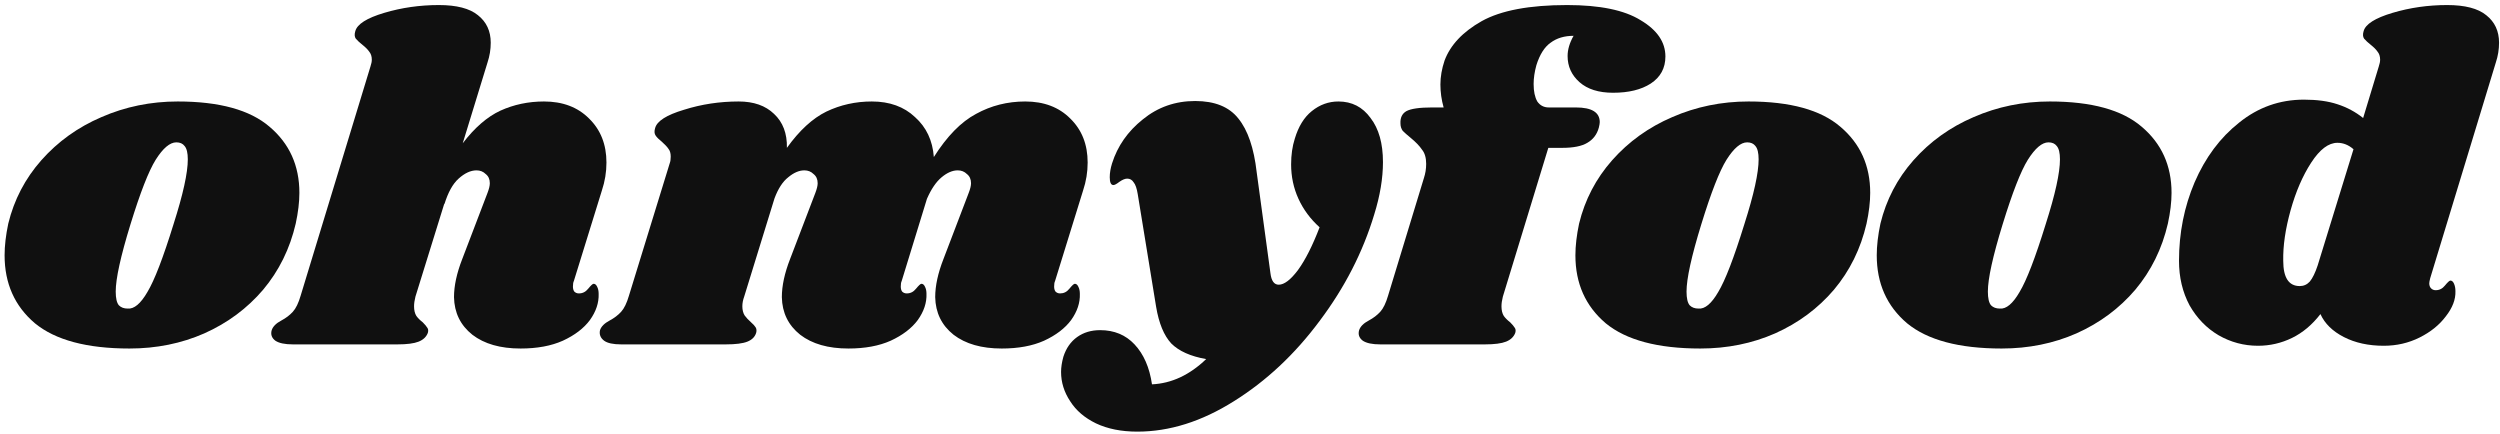
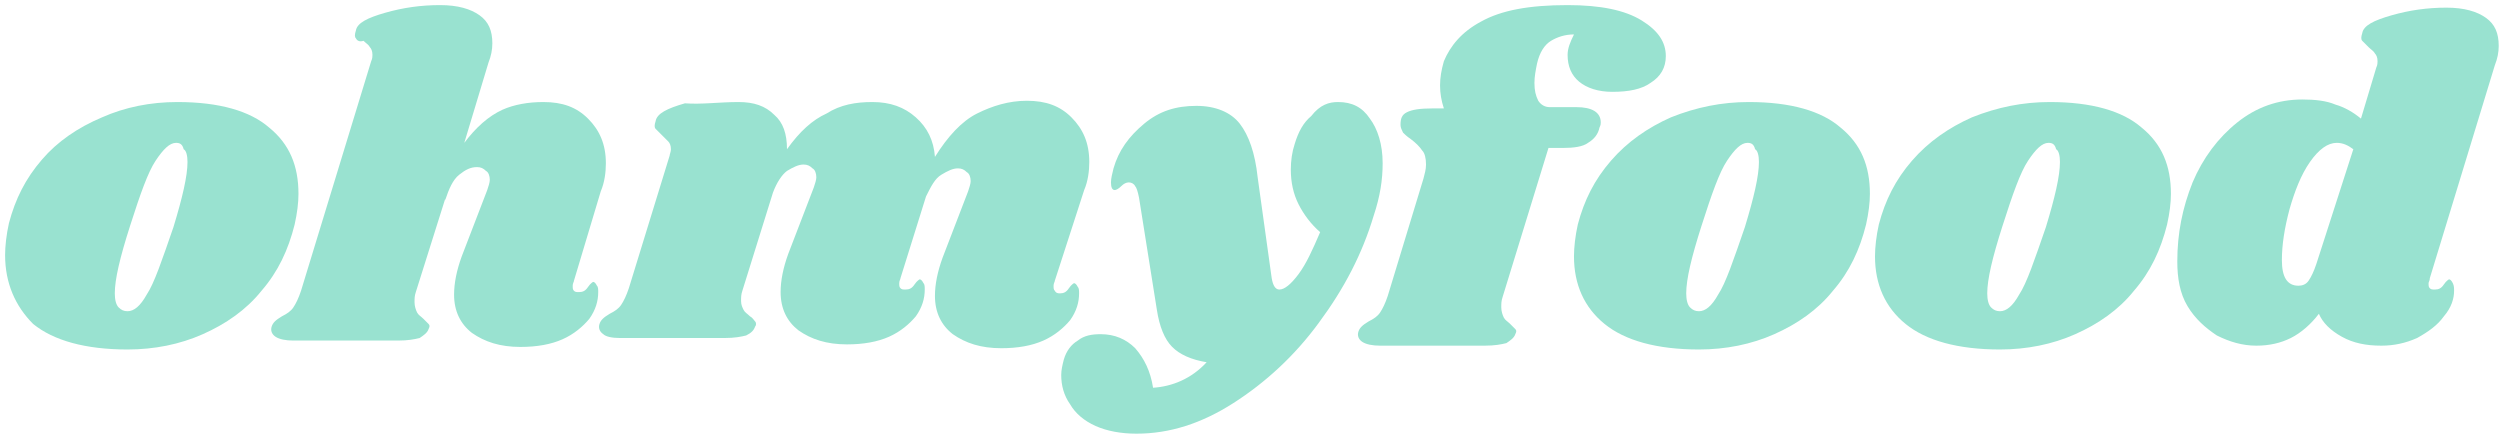
- <svg xmlns="http://www.w3.org/2000/svg" width="196" height="34" viewBox="0 0 196 34" fill="none">
-   <path d="M13.932 7.956C17.196 7.956 19.596 8.616 21.132 9.936C22.692 11.256 23.472 12.984 23.472 15.12C23.472 15.84 23.376 16.644 23.184 17.532C22.728 19.5 21.876 21.228 20.628 22.716C19.38 24.18 17.844 25.32 16.02 26.136C14.22 26.928 12.264 27.324 10.152 27.324C6.816 27.324 4.344 26.664 2.736 25.344C1.152 24 0.36 22.224 0.36 20.016C0.36 19.272 0.456 18.444 0.648 17.532C1.104 15.66 1.968 14.004 3.24 12.564C4.536 11.1 6.108 9.972 7.956 9.18C9.828 8.364 11.82 7.956 13.932 7.956ZM13.824 11.16C13.32 11.16 12.78 11.616 12.204 12.528C11.652 13.416 10.992 15.108 10.224 17.604C9.456 20.1 9.072 21.852 9.072 22.86C9.072 23.388 9.156 23.748 9.324 23.94C9.492 24.108 9.72 24.192 10.008 24.192C10.512 24.24 11.028 23.808 11.556 22.896C12.108 21.984 12.792 20.208 13.608 17.568C14.352 15.24 14.724 13.548 14.724 12.492C14.724 11.988 14.64 11.64 14.472 11.448C14.328 11.256 14.112 11.16 13.824 11.16Z" fill="#101010" />
-   <path d="M44.99 22.032C44.942 22.128 44.918 22.272 44.918 22.464C44.918 22.632 44.954 22.764 45.026 22.86C45.122 22.956 45.242 23.004 45.386 23.004C45.674 23.004 45.914 22.884 46.106 22.644C46.322 22.38 46.466 22.248 46.538 22.248C46.658 22.248 46.754 22.332 46.826 22.5C46.898 22.644 46.934 22.824 46.934 23.04C46.958 23.736 46.73 24.42 46.25 25.092C45.77 25.74 45.062 26.28 44.126 26.712C43.214 27.12 42.11 27.324 40.814 27.324C39.23 27.324 37.97 26.964 37.034 26.244C36.098 25.5 35.618 24.516 35.594 23.292C35.594 22.404 35.81 21.408 36.242 20.304L38.222 15.12C38.342 14.808 38.402 14.556 38.402 14.364C38.402 14.052 38.294 13.812 38.078 13.644C37.886 13.452 37.646 13.356 37.358 13.356C36.902 13.356 36.434 13.572 35.954 14.004C35.498 14.412 35.126 15.084 34.838 16.02V15.948L32.57 23.256C32.498 23.544 32.462 23.796 32.462 24.012C32.462 24.324 32.522 24.576 32.642 24.768C32.762 24.936 32.93 25.104 33.146 25.272C33.314 25.44 33.434 25.584 33.506 25.704C33.578 25.8 33.59 25.932 33.542 26.1C33.422 26.412 33.182 26.64 32.822 26.784C32.462 26.928 31.91 27 31.166 27H22.958C22.334 27 21.878 26.904 21.59 26.712C21.302 26.496 21.206 26.22 21.302 25.884C21.398 25.596 21.65 25.344 22.058 25.128C22.418 24.936 22.718 24.708 22.958 24.444C23.198 24.18 23.402 23.76 23.57 23.184L29.042 5.22C29.114 5.004 29.15 4.824 29.15 4.68C29.15 4.416 29.078 4.2 28.934 4.032C28.814 3.864 28.646 3.696 28.43 3.528C28.19 3.336 28.01 3.168 27.89 3.024C27.794 2.88 27.782 2.688 27.854 2.448C27.998 1.896 28.754 1.416 30.122 1.008C31.49 0.6 32.918 0.396 34.406 0.396C35.798 0.396 36.818 0.66 37.466 1.188C38.138 1.716 38.474 2.436 38.474 3.348C38.474 3.876 38.39 4.392 38.222 4.896L36.278 11.232C37.214 10.008 38.198 9.156 39.23 8.676C40.286 8.196 41.426 7.956 42.65 7.956C44.114 7.956 45.29 8.4 46.178 9.288C47.09 10.176 47.546 11.328 47.546 12.744C47.546 13.488 47.426 14.22 47.186 14.94L44.99 22.032Z" fill="#101010" />
-   <path d="M82.716 22.032C82.668 22.128 82.644 22.272 82.644 22.464C82.644 22.632 82.68 22.764 82.752 22.86C82.849 22.956 82.969 23.004 83.112 23.004C83.4 23.004 83.641 22.884 83.832 22.644C84.049 22.38 84.192 22.248 84.264 22.248C84.385 22.248 84.481 22.332 84.552 22.5C84.624 22.644 84.66 22.824 84.66 23.04C84.684 23.736 84.457 24.42 83.977 25.092C83.496 25.74 82.788 26.28 81.853 26.712C80.941 27.12 79.837 27.324 78.54 27.324C76.957 27.324 75.697 26.964 74.76 26.244C73.825 25.5 73.344 24.516 73.32 23.292C73.32 22.404 73.537 21.408 73.969 20.304L75.948 15.12C76.069 14.808 76.129 14.556 76.129 14.364C76.129 14.052 76.02 13.812 75.805 13.644C75.612 13.452 75.373 13.356 75.085 13.356C74.677 13.356 74.257 13.536 73.825 13.896C73.392 14.256 73.008 14.82 72.672 15.588L70.692 22.032C70.644 22.128 70.621 22.272 70.621 22.464C70.621 22.632 70.656 22.764 70.728 22.86C70.825 22.956 70.945 23.004 71.088 23.004C71.376 23.004 71.617 22.884 71.808 22.644C72.025 22.38 72.168 22.248 72.24 22.248C72.361 22.248 72.457 22.332 72.528 22.5C72.6 22.644 72.636 22.824 72.636 23.04C72.66 23.736 72.433 24.42 71.953 25.092C71.472 25.74 70.764 26.28 69.829 26.712C68.916 27.12 67.812 27.324 66.516 27.324C64.933 27.324 63.672 26.964 62.736 26.244C61.8 25.5 61.321 24.516 61.297 23.292C61.297 22.404 61.513 21.408 61.944 20.304L63.925 15.12C64.044 14.808 64.105 14.556 64.105 14.364C64.105 14.052 63.996 13.812 63.781 13.644C63.589 13.452 63.349 13.356 63.06 13.356C62.653 13.356 62.233 13.536 61.8 13.896C61.368 14.232 61.008 14.784 60.721 15.552L58.344 23.256C58.248 23.52 58.2 23.772 58.2 24.012C58.2 24.3 58.261 24.54 58.38 24.732C58.501 24.9 58.669 25.08 58.885 25.272C59.053 25.416 59.172 25.548 59.245 25.668C59.316 25.788 59.328 25.932 59.281 26.1C59.184 26.412 58.956 26.64 58.596 26.784C58.236 26.928 57.672 27 56.904 27H48.697C48.072 27 47.629 26.904 47.364 26.712C47.077 26.496 46.968 26.22 47.041 25.884C47.136 25.596 47.389 25.344 47.797 25.128C48.157 24.936 48.456 24.708 48.697 24.444C48.937 24.18 49.141 23.76 49.309 23.184L52.513 12.78C52.56 12.66 52.584 12.492 52.584 12.276C52.584 12.012 52.525 11.808 52.404 11.664C52.309 11.52 52.141 11.34 51.901 11.124C51.66 10.932 51.492 10.764 51.397 10.62C51.3 10.476 51.288 10.284 51.361 10.044C51.505 9.492 52.261 9.012 53.629 8.604C54.996 8.172 56.425 7.956 57.913 7.956C59.089 7.956 60.013 8.28 60.684 8.928C61.38 9.576 61.717 10.464 61.693 11.592C62.676 10.224 63.709 9.276 64.788 8.748C65.892 8.22 67.081 7.956 68.353 7.956C69.745 7.956 70.873 8.364 71.737 9.18C72.624 9.972 73.117 11.016 73.213 12.312C74.245 10.68 75.349 9.552 76.525 8.928C77.701 8.28 78.984 7.956 80.376 7.956C81.841 7.956 83.016 8.4 83.904 9.288C84.817 10.176 85.272 11.328 85.272 12.744C85.272 13.488 85.153 14.22 84.912 14.94L82.716 22.032Z" fill="#101010" />
-   <path d="M104.932 7.956C105.988 7.956 106.828 8.388 107.452 9.252C108.1 10.092 108.424 11.244 108.424 12.708C108.424 13.98 108.196 15.348 107.74 16.812C106.852 19.764 105.424 22.548 103.456 25.164C101.512 27.78 99.267 29.88 96.724 31.464C94.204 33.048 91.684 33.84 89.164 33.84C87.916 33.84 86.835 33.624 85.924 33.192C85.035 32.76 84.364 32.184 83.907 31.464C83.427 30.744 83.188 29.976 83.188 29.16C83.188 28.8 83.248 28.404 83.368 27.972C83.584 27.3 83.944 26.784 84.448 26.424C84.951 26.064 85.552 25.884 86.248 25.884C87.352 25.884 88.251 26.256 88.948 27C89.668 27.768 90.124 28.812 90.316 30.132C91.852 30.06 93.267 29.4 94.564 28.152C93.34 27.936 92.427 27.528 91.828 26.928C91.251 26.304 90.856 25.344 90.639 24.048L89.2 15.228C89.127 14.772 89.019 14.46 88.876 14.292C88.755 14.1 88.588 14.004 88.372 14.004C88.204 14.004 87.999 14.088 87.76 14.256C87.543 14.424 87.388 14.508 87.291 14.508C87.1 14.508 87.004 14.304 87.004 13.896C87.004 13.56 87.064 13.2 87.183 12.816C87.615 11.448 88.42 10.296 89.596 9.36C90.772 8.4 92.139 7.92 93.7 7.92C95.236 7.92 96.364 8.376 97.084 9.288C97.828 10.2 98.308 11.604 98.524 13.5L99.603 21.42C99.675 22.02 99.891 22.32 100.252 22.32C100.684 22.32 101.188 21.936 101.764 21.168C102.34 20.376 102.904 19.26 103.456 17.82C102.736 17.172 102.184 16.428 101.8 15.588C101.416 14.748 101.224 13.848 101.224 12.888C101.224 12.144 101.32 11.472 101.512 10.872C101.8 9.912 102.244 9.192 102.844 8.712C103.468 8.208 104.164 7.956 104.932 7.956Z" fill="#101010" />
-   <path d="M122.864 0.396C125.432 0.396 127.352 0.792 128.624 1.584C129.92 2.352 130.568 3.3 130.568 4.428C130.568 5.34 130.184 6.048 129.416 6.552C128.672 7.032 127.688 7.272 126.464 7.272C125.336 7.272 124.46 6.996 123.836 6.444C123.212 5.892 122.9 5.208 122.9 4.392C122.9 3.888 123.056 3.36 123.368 2.808C122.648 2.808 122.048 2.988 121.568 3.348C121.088 3.684 120.716 4.272 120.452 5.112C120.308 5.64 120.236 6.132 120.236 6.588C120.236 7.164 120.332 7.62 120.524 7.956C120.74 8.268 121.04 8.424 121.424 8.424H123.548C124.796 8.424 125.42 8.808 125.42 9.576C125.42 9.672 125.396 9.816 125.348 10.008C125.204 10.536 124.904 10.932 124.448 11.196C124.016 11.46 123.356 11.592 122.468 11.592H121.388L117.824 23.256C117.752 23.544 117.716 23.796 117.716 24.012C117.716 24.324 117.776 24.576 117.896 24.768C118.016 24.936 118.184 25.104 118.4 25.272C118.568 25.44 118.688 25.584 118.76 25.704C118.832 25.8 118.844 25.932 118.796 26.1C118.676 26.412 118.436 26.64 118.076 26.784C117.716 26.928 117.164 27 116.42 27H108.212C107.588 27 107.132 26.904 106.844 26.712C106.556 26.496 106.46 26.22 106.556 25.884C106.652 25.596 106.904 25.344 107.312 25.128C107.672 24.936 107.972 24.708 108.212 24.444C108.452 24.18 108.656 23.76 108.824 23.184L111.632 13.968C111.752 13.608 111.812 13.236 111.812 12.852C111.812 12.372 111.704 12 111.488 11.736C111.296 11.448 110.996 11.136 110.588 10.8C110.324 10.584 110.12 10.404 109.976 10.26C109.856 10.092 109.796 9.9 109.796 9.684C109.772 9.228 109.928 8.904 110.264 8.712C110.624 8.52 111.296 8.424 112.28 8.424H113.18C113.012 7.824 112.928 7.224 112.928 6.624C112.928 6.024 113.036 5.4 113.252 4.752C113.708 3.528 114.68 2.496 116.168 1.656C117.68 0.816 119.912 0.396 122.864 0.396Z" fill="#101010" />
-   <path d="M137.084 7.956C140.348 7.956 142.748 8.616 144.284 9.936C145.844 11.256 146.624 12.984 146.624 15.12C146.624 15.84 146.528 16.644 146.336 17.532C145.88 19.5 145.028 21.228 143.78 22.716C142.532 24.18 140.996 25.32 139.172 26.136C137.372 26.928 135.416 27.324 133.304 27.324C129.968 27.324 127.496 26.664 125.888 25.344C124.304 24 123.512 22.224 123.512 20.016C123.512 19.272 123.608 18.444 123.8 17.532C124.256 15.66 125.12 14.004 126.392 12.564C127.688 11.1 129.26 9.972 131.108 9.18C132.98 8.364 134.972 7.956 137.084 7.956ZM136.976 11.16C136.472 11.16 135.932 11.616 135.356 12.528C134.804 13.416 134.144 15.108 133.376 17.604C132.608 20.1 132.224 21.852 132.224 22.86C132.224 23.388 132.308 23.748 132.476 23.94C132.644 24.108 132.872 24.192 133.16 24.192C133.664 24.24 134.18 23.808 134.708 22.896C135.26 21.984 135.944 20.208 136.76 17.568C137.504 15.24 137.876 13.548 137.876 12.492C137.876 11.988 137.792 11.64 137.624 11.448C137.48 11.256 137.264 11.16 136.976 11.16Z" fill="#101010" />
-   <path d="M160.709 7.956C163.973 7.956 166.373 8.616 167.909 9.936C169.469 11.256 170.249 12.984 170.249 15.12C170.249 15.84 170.153 16.644 169.961 17.532C169.505 19.5 168.653 21.228 167.405 22.716C166.157 24.18 164.621 25.32 162.797 26.136C160.997 26.928 159.041 27.324 156.929 27.324C153.593 27.324 151.121 26.664 149.513 25.344C147.929 24 147.137 22.224 147.137 20.016C147.137 19.272 147.233 18.444 147.425 17.532C147.881 15.66 148.745 14.004 150.017 12.564C151.313 11.1 152.885 9.972 154.733 9.18C156.605 8.364 158.597 7.956 160.709 7.956ZM160.601 11.16C160.097 11.16 159.557 11.616 158.981 12.528C158.429 13.416 157.769 15.108 157.001 17.604C156.233 20.1 155.849 21.852 155.849 22.86C155.849 23.388 155.933 23.748 156.101 23.94C156.269 24.108 156.497 24.192 156.785 24.192C157.289 24.24 157.805 23.808 158.333 22.896C158.885 21.984 159.569 20.208 160.385 17.568C161.129 15.24 161.501 13.548 161.501 12.492C161.501 11.988 161.417 11.64 161.249 11.448C161.105 11.256 160.889 11.16 160.601 11.16Z" fill="#101010" />
-   <path d="M190.526 21.816C190.478 22.008 190.454 22.14 190.454 22.212C190.454 22.38 190.502 22.512 190.598 22.608C190.694 22.704 190.814 22.752 190.958 22.752C191.246 22.752 191.486 22.632 191.678 22.392C191.894 22.128 192.038 21.996 192.11 21.996C192.23 21.996 192.326 22.08 192.398 22.248C192.47 22.416 192.506 22.608 192.506 22.824C192.53 23.472 192.278 24.132 191.75 24.804C191.246 25.476 190.562 26.028 189.698 26.46C188.834 26.892 187.898 27.108 186.89 27.108C185.69 27.108 184.646 26.88 183.758 26.424C182.87 25.968 182.258 25.368 181.922 24.624C181.274 25.464 180.53 26.088 179.69 26.496C178.85 26.904 177.962 27.108 177.026 27.108C175.922 27.108 174.89 26.832 173.93 26.28C172.994 25.728 172.238 24.948 171.662 23.94C171.11 22.908 170.834 21.744 170.834 20.448C170.834 18.264 171.242 16.212 172.058 14.292C172.898 12.348 174.062 10.788 175.55 9.612C177.038 8.412 178.73 7.812 180.626 7.812C181.658 7.812 182.534 7.932 183.254 8.172C183.998 8.412 184.67 8.772 185.27 9.252L186.494 5.22C186.566 5.004 186.602 4.824 186.602 4.68C186.602 4.416 186.53 4.2 186.386 4.032C186.266 3.864 186.098 3.696 185.882 3.528C185.642 3.336 185.462 3.168 185.342 3.024C185.246 2.88 185.234 2.688 185.306 2.448C185.45 1.896 186.206 1.416 187.574 1.008C188.942 0.6 190.37 0.396 191.858 0.396C193.25 0.396 194.27 0.66 194.918 1.188C195.59 1.716 195.926 2.436 195.926 3.348C195.926 3.876 195.842 4.392 195.674 4.896L190.526 21.816ZM184.514 11.7C184.13 11.364 183.71 11.196 183.254 11.196C182.558 11.196 181.874 11.712 181.202 12.744C180.53 13.776 179.99 15.024 179.582 16.488C179.174 17.952 178.982 19.272 179.006 20.448C179.006 21.768 179.438 22.428 180.302 22.428C180.614 22.428 180.878 22.308 181.094 22.068C181.31 21.804 181.514 21.384 181.706 20.808L184.514 11.7Z" fill="#101010" />
+ <svg xmlns="http://www.w3.org/2000/svg" version="1.1" id="Calque_1" x="0px" y="0px" viewBox="0 0 196 34" style="enable-background:new 0 0 196 34;" xml:space="preserve">
+   <style type="text/css">
+ 	.st0{fill:#99E2D0;}
+ </style>
+   <path class="st0" d="M13.9,8c3.3,0,5.7,0.7,7.2,2c1.6,1.3,2.3,3,2.3,5.2c0,0.7-0.1,1.5-0.3,2.4c-0.5,2-1.3,3.7-2.6,5.2  c-1.2,1.5-2.8,2.6-4.6,3.4c-1.8,0.8-3.8,1.2-5.9,1.2c-3.3,0-5.8-0.7-7.4-2C1.2,24,0.4,22.2,0.4,20c0-0.7,0.1-1.6,0.3-2.5  c0.5-1.9,1.3-3.5,2.6-5C4.5,11.1,6.1,10,8,9.2C9.8,8.4,11.8,8,13.9,8z M13.8,11.2c-0.5,0-1,0.5-1.6,1.4c-0.6,0.9-1.2,2.6-2,5.1  c-0.8,2.5-1.2,4.2-1.2,5.3c0,0.5,0.1,0.9,0.3,1.1c0.2,0.2,0.4,0.3,0.7,0.3c0.5,0,1-0.4,1.5-1.3c0.6-0.9,1.2-2.7,2.1-5.3  c0.7-2.3,1.1-4,1.1-5.1c0-0.5-0.1-0.9-0.3-1C14.3,11.3,14.1,11.2,13.8,11.2z" />
+   <path class="st0" d="M45,22c0,0.1-0.1,0.2-0.1,0.4c0,0.2,0,0.3,0.1,0.4c0.1,0.1,0.2,0.1,0.4,0.1c0.3,0,0.5-0.1,0.7-0.4  c0.2-0.3,0.4-0.4,0.4-0.4c0.1,0,0.2,0.1,0.3,0.3c0.1,0.1,0.1,0.3,0.1,0.5c0,0.7-0.2,1.4-0.7,2.1c-0.5,0.6-1.2,1.2-2.1,1.6  c-0.9,0.4-2,0.6-3.3,0.6c-1.6,0-2.8-0.4-3.8-1.1c-0.9-0.7-1.4-1.7-1.4-3c0-0.9,0.2-1.9,0.6-3l2-5.2c0.1-0.3,0.2-0.6,0.2-0.8  c0-0.3-0.1-0.6-0.3-0.7c-0.2-0.2-0.4-0.3-0.7-0.3c-0.5,0-0.9,0.2-1.4,0.6c-0.5,0.4-0.8,1.1-1.1,2v-0.1l-2.3,7.3  c-0.1,0.3-0.1,0.5-0.1,0.8c0,0.3,0.1,0.6,0.2,0.8c0.1,0.2,0.3,0.3,0.5,0.5c0.2,0.2,0.3,0.3,0.4,0.4c0.1,0.1,0.1,0.2,0,0.4  c-0.1,0.3-0.4,0.5-0.7,0.7c-0.4,0.1-0.9,0.2-1.7,0.2H23c-0.6,0-1.1-0.1-1.4-0.3c-0.3-0.2-0.4-0.5-0.3-0.8c0.1-0.3,0.3-0.5,0.8-0.8  c0.4-0.2,0.7-0.4,0.9-0.7c0.2-0.3,0.4-0.7,0.6-1.3l5.5-18c0.1-0.2,0.1-0.4,0.1-0.5c0-0.3-0.1-0.5-0.2-0.6c-0.1-0.2-0.3-0.3-0.5-0.5  C28.2,3.3,28,3.2,27.9,3c-0.1-0.1-0.1-0.3,0-0.6c0.1-0.6,0.9-1,2.3-1.4c1.4-0.4,2.8-0.6,4.3-0.6c1.4,0,2.4,0.3,3.1,0.8  c0.7,0.5,1,1.2,1,2.2c0,0.5-0.1,1-0.3,1.5l-1.9,6.3c0.9-1.2,1.9-2.1,3-2.6C40.3,8.2,41.4,8,42.6,8c1.5,0,2.6,0.4,3.5,1.3  c0.9,0.9,1.4,2,1.4,3.5c0,0.7-0.1,1.5-0.4,2.2L45,22z" />
+   <path class="st0" d="M82.7,22c0,0.1-0.1,0.2-0.1,0.4c0,0.2,0,0.3,0.1,0.4C82.8,23,83,23,83.1,23c0.3,0,0.5-0.1,0.7-0.4  c0.2-0.3,0.4-0.4,0.4-0.4c0.1,0,0.2,0.1,0.3,0.3c0.1,0.1,0.1,0.3,0.1,0.5c0,0.7-0.2,1.4-0.7,2.1c-0.5,0.6-1.2,1.2-2.1,1.6  c-0.9,0.4-2,0.6-3.3,0.6c-1.6,0-2.8-0.4-3.8-1.1c-0.9-0.7-1.4-1.7-1.4-3c0-0.9,0.2-1.9,0.6-3l2-5.2c0.1-0.3,0.2-0.6,0.2-0.8  c0-0.3-0.1-0.6-0.3-0.7c-0.2-0.2-0.4-0.3-0.7-0.3c-0.4,0-0.8,0.2-1.3,0.5s-0.8,0.9-1.2,1.7l-2,6.4c0,0.1-0.1,0.2-0.1,0.4  c0,0.2,0,0.3,0.1,0.4c0.1,0.1,0.2,0.1,0.4,0.1c0.3,0,0.5-0.1,0.7-0.4c0.2-0.3,0.4-0.4,0.4-0.4c0.1,0,0.2,0.1,0.3,0.3  c0.1,0.1,0.1,0.3,0.1,0.5c0,0.7-0.2,1.4-0.7,2.1c-0.5,0.6-1.2,1.2-2.1,1.6c-0.9,0.4-2,0.6-3.3,0.6c-1.6,0-2.8-0.4-3.8-1.1  c-0.9-0.7-1.4-1.7-1.4-3c0-0.9,0.2-1.9,0.6-3l2-5.2c0.1-0.3,0.2-0.6,0.2-0.8c0-0.3-0.1-0.6-0.3-0.7c-0.2-0.2-0.4-0.3-0.7-0.3  c-0.4,0-0.8,0.2-1.3,0.5c-0.4,0.3-0.8,0.9-1.1,1.7l-2.4,7.7c-0.1,0.3-0.1,0.5-0.1,0.8c0,0.3,0.1,0.5,0.2,0.7  c0.1,0.2,0.3,0.3,0.5,0.5c0.2,0.1,0.3,0.3,0.4,0.4c0.1,0.1,0.1,0.3,0,0.4c-0.1,0.3-0.3,0.5-0.7,0.7c-0.4,0.1-0.9,0.2-1.7,0.2h-8.2  c-0.6,0-1.1-0.1-1.3-0.3c-0.3-0.2-0.4-0.5-0.3-0.8c0.1-0.3,0.3-0.5,0.8-0.8c0.4-0.2,0.7-0.4,0.9-0.7c0.2-0.3,0.4-0.7,0.6-1.3  l3.2-10.4c0-0.1,0.1-0.3,0.1-0.5c0-0.3-0.1-0.5-0.2-0.6c-0.1-0.1-0.3-0.3-0.5-0.5c-0.2-0.2-0.4-0.4-0.5-0.5s-0.1-0.3,0-0.6  c0.1-0.6,0.9-1,2.3-1.4C55,8.2,56.4,8,57.9,8c1.2,0,2.1,0.3,2.8,1c0.7,0.6,1,1.5,1,2.7c1-1.4,2-2.3,3.1-2.8C65.9,8.2,67.1,8,68.4,8  c1.4,0,2.5,0.4,3.4,1.2c0.9,0.8,1.4,1.8,1.5,3.1c1-1.6,2.1-2.8,3.3-3.4c1.2-0.6,2.5-1,3.9-1c1.5,0,2.6,0.4,3.5,1.3  c0.9,0.9,1.4,2,1.4,3.5c0,0.7-0.1,1.5-0.4,2.2L82.7,22z" />
+   <path class="st0" d="M104.9,8c1.1,0,1.9,0.4,2.5,1.3c0.6,0.8,1,2,1,3.5c0,1.3-0.2,2.6-0.7,4.1c-0.9,3-2.3,5.7-4.3,8.4  c-1.9,2.6-4.2,4.7-6.7,6.3c-2.5,1.6-5,2.4-7.6,2.4c-1.2,0-2.3-0.2-3.2-0.6c-0.9-0.4-1.6-1-2-1.7c-0.5-0.7-0.7-1.5-0.7-2.3  c0-0.4,0.1-0.8,0.2-1.2c0.2-0.7,0.6-1.2,1.1-1.5c0.5-0.4,1.1-0.5,1.8-0.5c1.1,0,2,0.4,2.7,1.1c0.7,0.8,1.2,1.8,1.4,3.1  c1.5-0.1,3-0.7,4.2-2c-1.2-0.2-2.1-0.6-2.7-1.2c-0.6-0.6-1-1.6-1.2-2.9l-1.4-8.8c-0.1-0.5-0.2-0.8-0.3-0.9c-0.1-0.2-0.3-0.3-0.5-0.3  c-0.2,0-0.4,0.1-0.6,0.3c-0.2,0.2-0.4,0.3-0.5,0.3c-0.2,0-0.3-0.2-0.3-0.6c0-0.3,0.1-0.7,0.2-1.1c0.4-1.4,1.2-2.5,2.4-3.5  c1.2-1,2.5-1.4,4.1-1.4c1.5,0,2.7,0.5,3.4,1.4c0.7,0.9,1.2,2.3,1.4,4.2l1.1,7.9c0.1,0.6,0.3,0.9,0.6,0.9c0.4,0,0.9-0.4,1.5-1.2  c0.6-0.8,1.1-1.9,1.7-3.3c-0.7-0.6-1.3-1.4-1.7-2.2c-0.4-0.8-0.6-1.7-0.6-2.7c0-0.7,0.1-1.4,0.3-2c0.3-1,0.7-1.7,1.3-2.2  C103.5,8.2,104.2,8,104.9,8z" />
+   <path class="st0" d="M122.9,0.4c2.6,0,4.5,0.4,5.8,1.2c1.3,0.8,1.9,1.7,1.9,2.8c0,0.9-0.4,1.6-1.2,2.1c-0.7,0.5-1.7,0.7-3,0.7  c-1.1,0-2-0.3-2.6-0.8s-0.9-1.2-0.9-2.1c0-0.5,0.2-1,0.5-1.6c-0.7,0-1.3,0.2-1.8,0.5c-0.5,0.3-0.9,0.9-1.1,1.8  c-0.1,0.5-0.2,1-0.2,1.5c0,0.6,0.1,1,0.3,1.4c0.2,0.3,0.5,0.5,0.9,0.5h2.1c1.2,0,1.9,0.4,1.9,1.2c0,0.1,0,0.2-0.1,0.4  c-0.1,0.5-0.4,0.9-0.9,1.2c-0.4,0.3-1.1,0.4-2,0.4h-1.1l-3.6,11.7c-0.1,0.3-0.1,0.5-0.1,0.8c0,0.3,0.1,0.6,0.2,0.8  c0.1,0.2,0.3,0.3,0.5,0.5c0.2,0.2,0.3,0.3,0.4,0.4c0.1,0.1,0.1,0.2,0,0.4c-0.1,0.3-0.4,0.5-0.7,0.7c-0.4,0.1-0.9,0.2-1.7,0.2h-8.2  c-0.6,0-1.1-0.1-1.4-0.3c-0.3-0.2-0.4-0.5-0.3-0.8c0.1-0.3,0.3-0.5,0.8-0.8c0.4-0.2,0.7-0.4,0.9-0.7c0.2-0.3,0.4-0.7,0.6-1.3  l2.8-9.2c0.1-0.4,0.2-0.7,0.2-1.1c0-0.5-0.1-0.9-0.3-1.1c-0.2-0.3-0.5-0.6-0.9-0.9c-0.3-0.2-0.5-0.4-0.6-0.5  c-0.1-0.2-0.2-0.4-0.2-0.6c0-0.5,0.1-0.8,0.5-1c0.4-0.2,1-0.3,2-0.3h0.9c-0.2-0.6-0.3-1.2-0.3-1.8s0.1-1.2,0.3-1.9  c0.5-1.2,1.4-2.3,2.9-3.1C117.7,0.8,119.9,0.4,122.9,0.4z" />
+   <path class="st0" d="M137.1,8c3.3,0,5.7,0.7,7.2,2c1.6,1.3,2.3,3,2.3,5.2c0,0.7-0.1,1.5-0.3,2.4c-0.5,2-1.3,3.7-2.6,5.2  c-1.2,1.5-2.8,2.6-4.6,3.4c-1.8,0.8-3.8,1.2-5.9,1.2c-3.3,0-5.8-0.7-7.4-2c-1.6-1.3-2.4-3.1-2.4-5.3c0-0.7,0.1-1.6,0.3-2.5  c0.5-1.9,1.3-3.5,2.6-5c1.3-1.5,2.9-2.6,4.7-3.4C133,8.4,135,8,137.1,8z M137,11.2c-0.5,0-1,0.5-1.6,1.4c-0.6,0.9-1.2,2.6-2,5.1  c-0.8,2.5-1.2,4.2-1.2,5.3c0,0.5,0.1,0.9,0.3,1.1c0.2,0.2,0.4,0.3,0.7,0.3c0.5,0,1-0.4,1.5-1.3c0.6-0.9,1.2-2.7,2.1-5.3  c0.7-2.3,1.1-4,1.1-5.1c0-0.5-0.1-0.9-0.3-1C137.5,11.3,137.3,11.2,137,11.2z" />
+   <path class="st0" d="M160.7,8c3.3,0,5.7,0.7,7.2,2c1.6,1.3,2.3,3,2.3,5.2c0,0.7-0.1,1.5-0.3,2.4c-0.5,2-1.3,3.7-2.6,5.2  c-1.2,1.5-2.8,2.6-4.6,3.4c-1.8,0.8-3.8,1.2-5.9,1.2c-3.3,0-5.8-0.7-7.4-2c-1.6-1.3-2.4-3.1-2.4-5.3c0-0.7,0.1-1.6,0.3-2.5  c0.5-1.9,1.3-3.5,2.6-5c1.3-1.5,2.9-2.6,4.7-3.4C156.6,8.4,158.6,8,160.7,8z M160.6,11.2c-0.5,0-1,0.5-1.6,1.4  c-0.6,0.9-1.2,2.6-2,5.1c-0.8,2.5-1.2,4.2-1.2,5.3c0,0.5,0.1,0.9,0.3,1.1c0.2,0.2,0.4,0.3,0.7,0.3c0.5,0,1-0.4,1.5-1.3  c0.6-0.9,1.2-2.7,2.1-5.3c0.7-2.3,1.1-4,1.1-5.1c0-0.5-0.1-0.9-0.3-1C161.1,11.3,160.9,11.2,160.6,11.2z" />
+   <path class="st0" d="M190.5,21.8c0,0.2-0.1,0.3-0.1,0.4c0,0.2,0,0.3,0.1,0.4c0.1,0.1,0.2,0.1,0.4,0.1c0.3,0,0.5-0.1,0.7-0.4  c0.2-0.3,0.4-0.4,0.4-0.4c0.1,0,0.2,0.1,0.3,0.3c0.1,0.2,0.1,0.4,0.1,0.6c0,0.6-0.2,1.3-0.8,2c-0.5,0.7-1.2,1.2-2.1,1.7  c-0.9,0.4-1.8,0.6-2.8,0.6c-1.2,0-2.2-0.2-3.1-0.7s-1.5-1.1-1.8-1.8c-0.6,0.8-1.4,1.5-2.2,1.9c-0.8,0.4-1.7,0.6-2.7,0.6  c-1.1,0-2.1-0.3-3.1-0.8c-0.9-0.6-1.7-1.3-2.3-2.3c-0.6-1-0.8-2.2-0.8-3.5c0-2.2,0.4-4.2,1.2-6.2c0.8-1.9,2-3.5,3.5-4.7  c1.5-1.2,3.2-1.8,5.1-1.8c1,0,1.9,0.1,2.6,0.4c0.7,0.2,1.4,0.6,2,1.1l1.2-4c0.1-0.2,0.1-0.4,0.1-0.5c0-0.3-0.1-0.5-0.2-0.6  c-0.1-0.2-0.3-0.3-0.5-0.5c-0.2-0.2-0.4-0.4-0.5-0.5c-0.1-0.1-0.1-0.3,0-0.6c0.1-0.6,0.9-1,2.3-1.4c1.4-0.4,2.8-0.6,4.3-0.6  c1.4,0,2.4,0.3,3.1,0.8c0.7,0.5,1,1.2,1,2.2c0,0.5-0.1,1-0.3,1.5L190.5,21.8z M184.5,11.7c-0.4-0.3-0.8-0.5-1.3-0.5  c-0.7,0-1.4,0.5-2.1,1.5s-1.2,2.3-1.6,3.7c-0.4,1.5-0.6,2.8-0.6,4c0,1.3,0.4,2,1.3,2c0.3,0,0.6-0.1,0.8-0.4c0.2-0.3,0.4-0.7,0.6-1.3  L184.5,11.7z" />
</svg>
